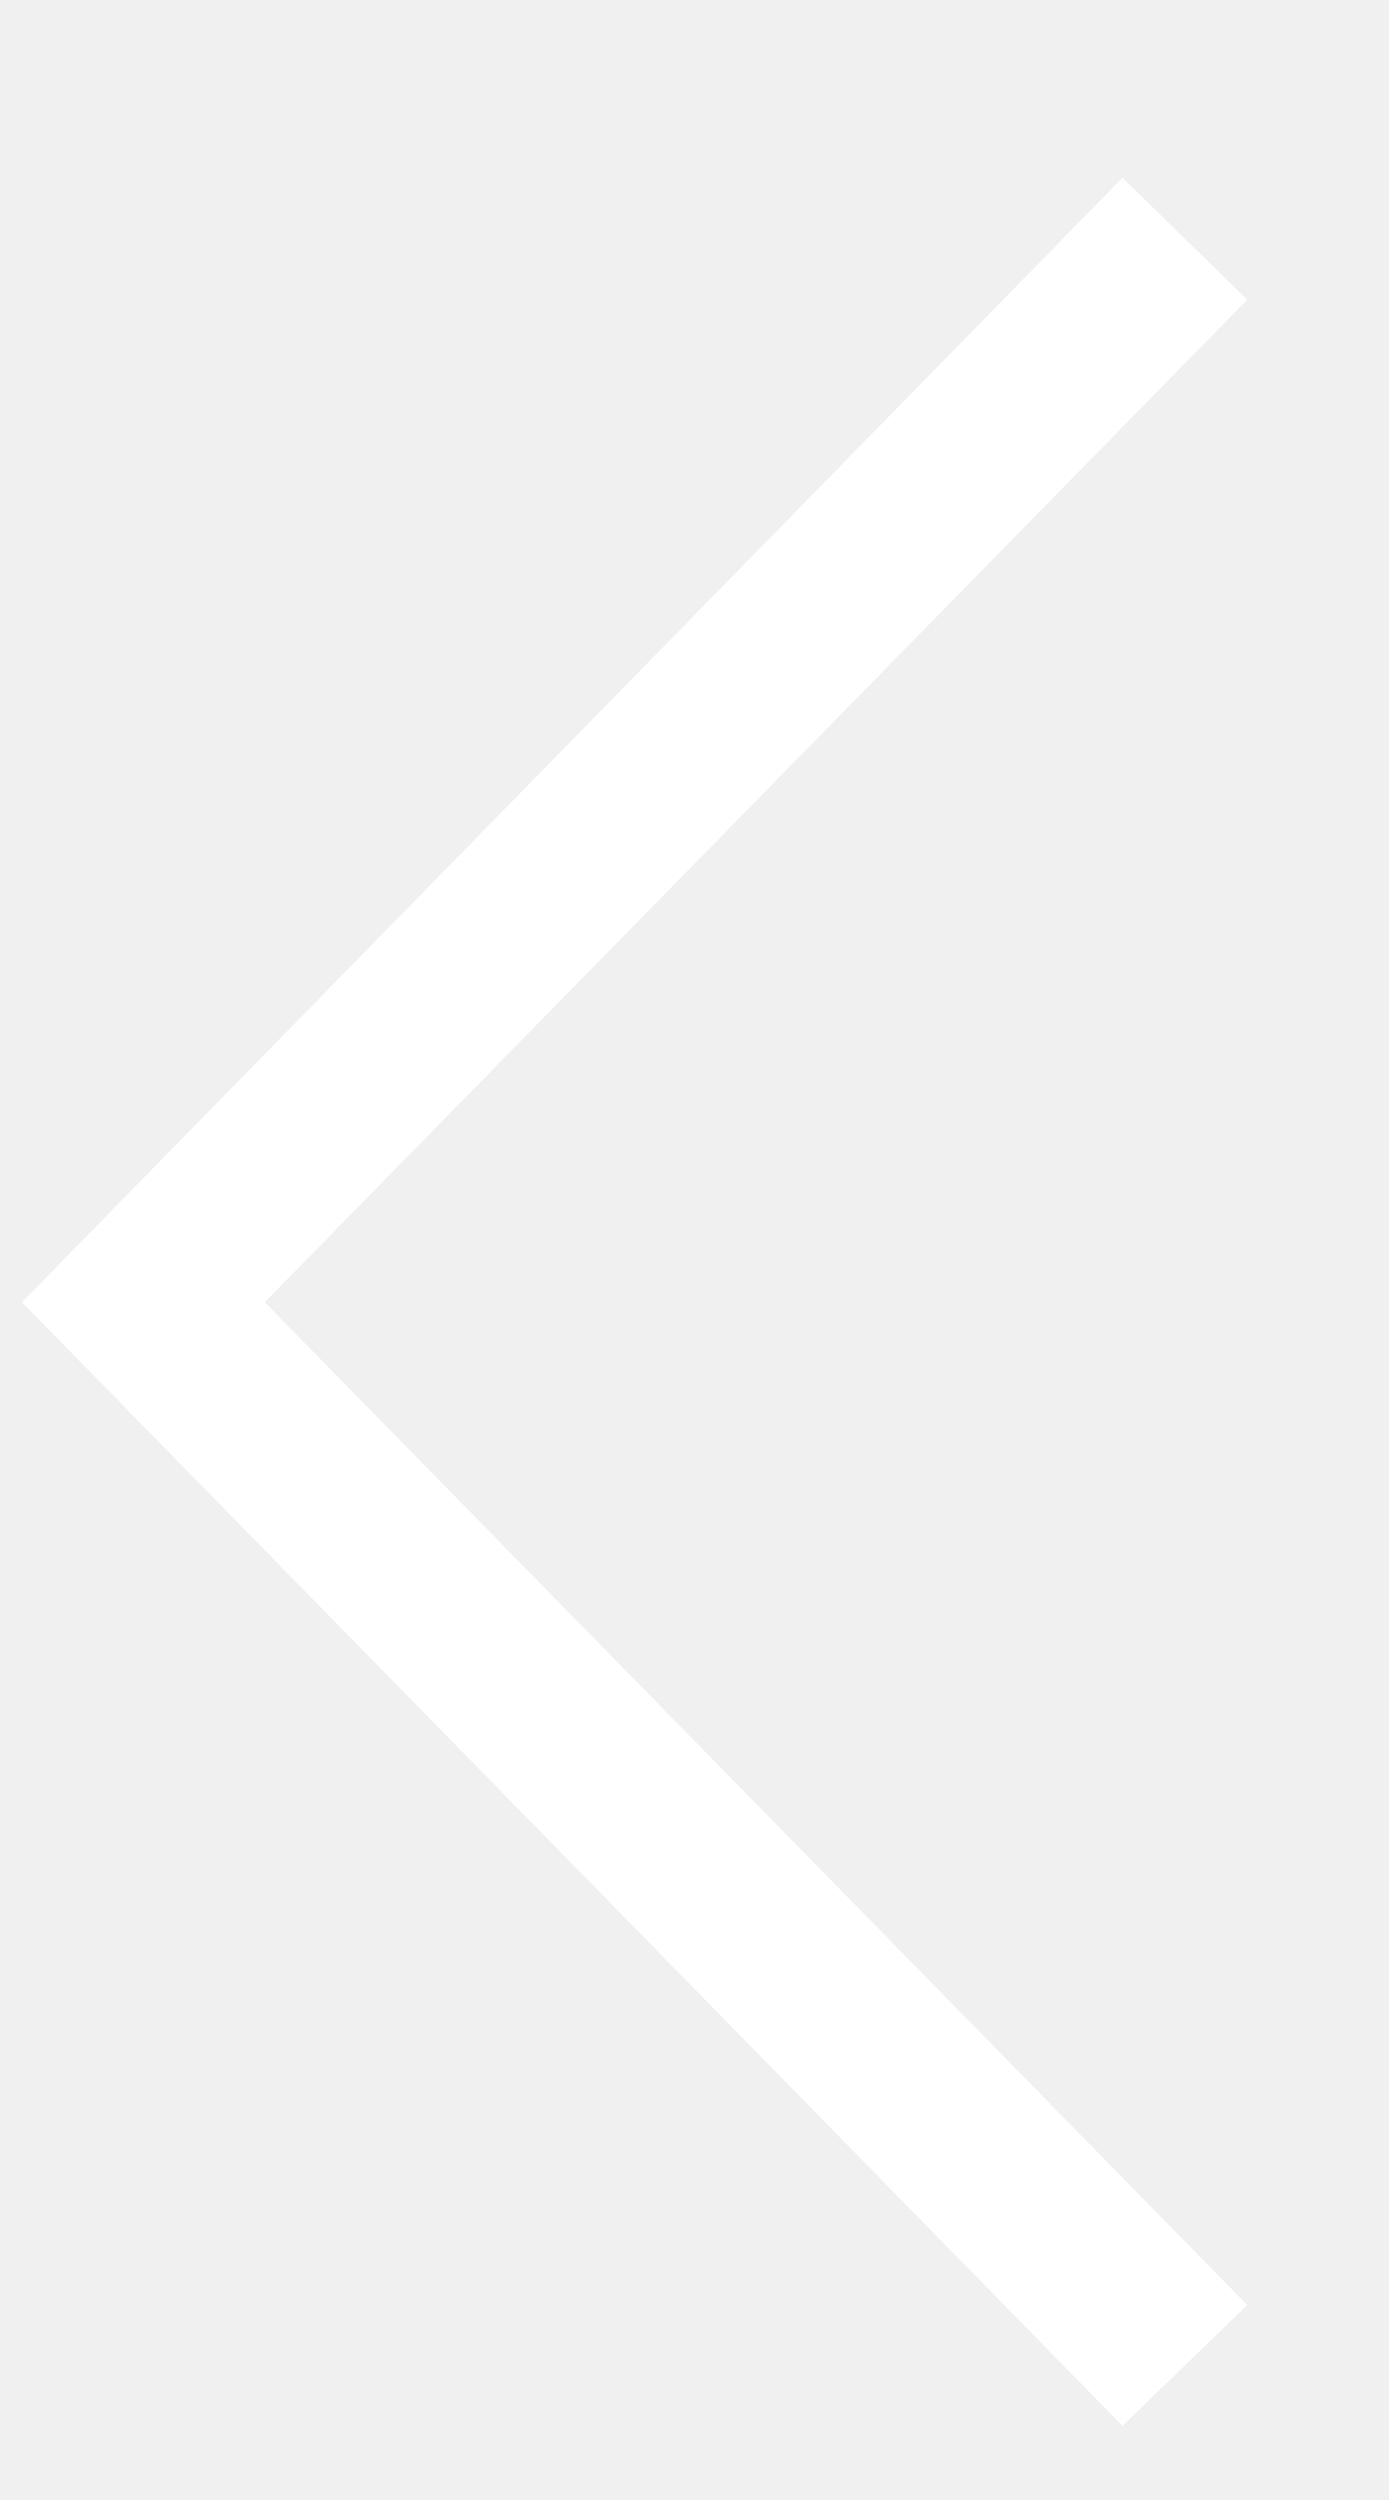
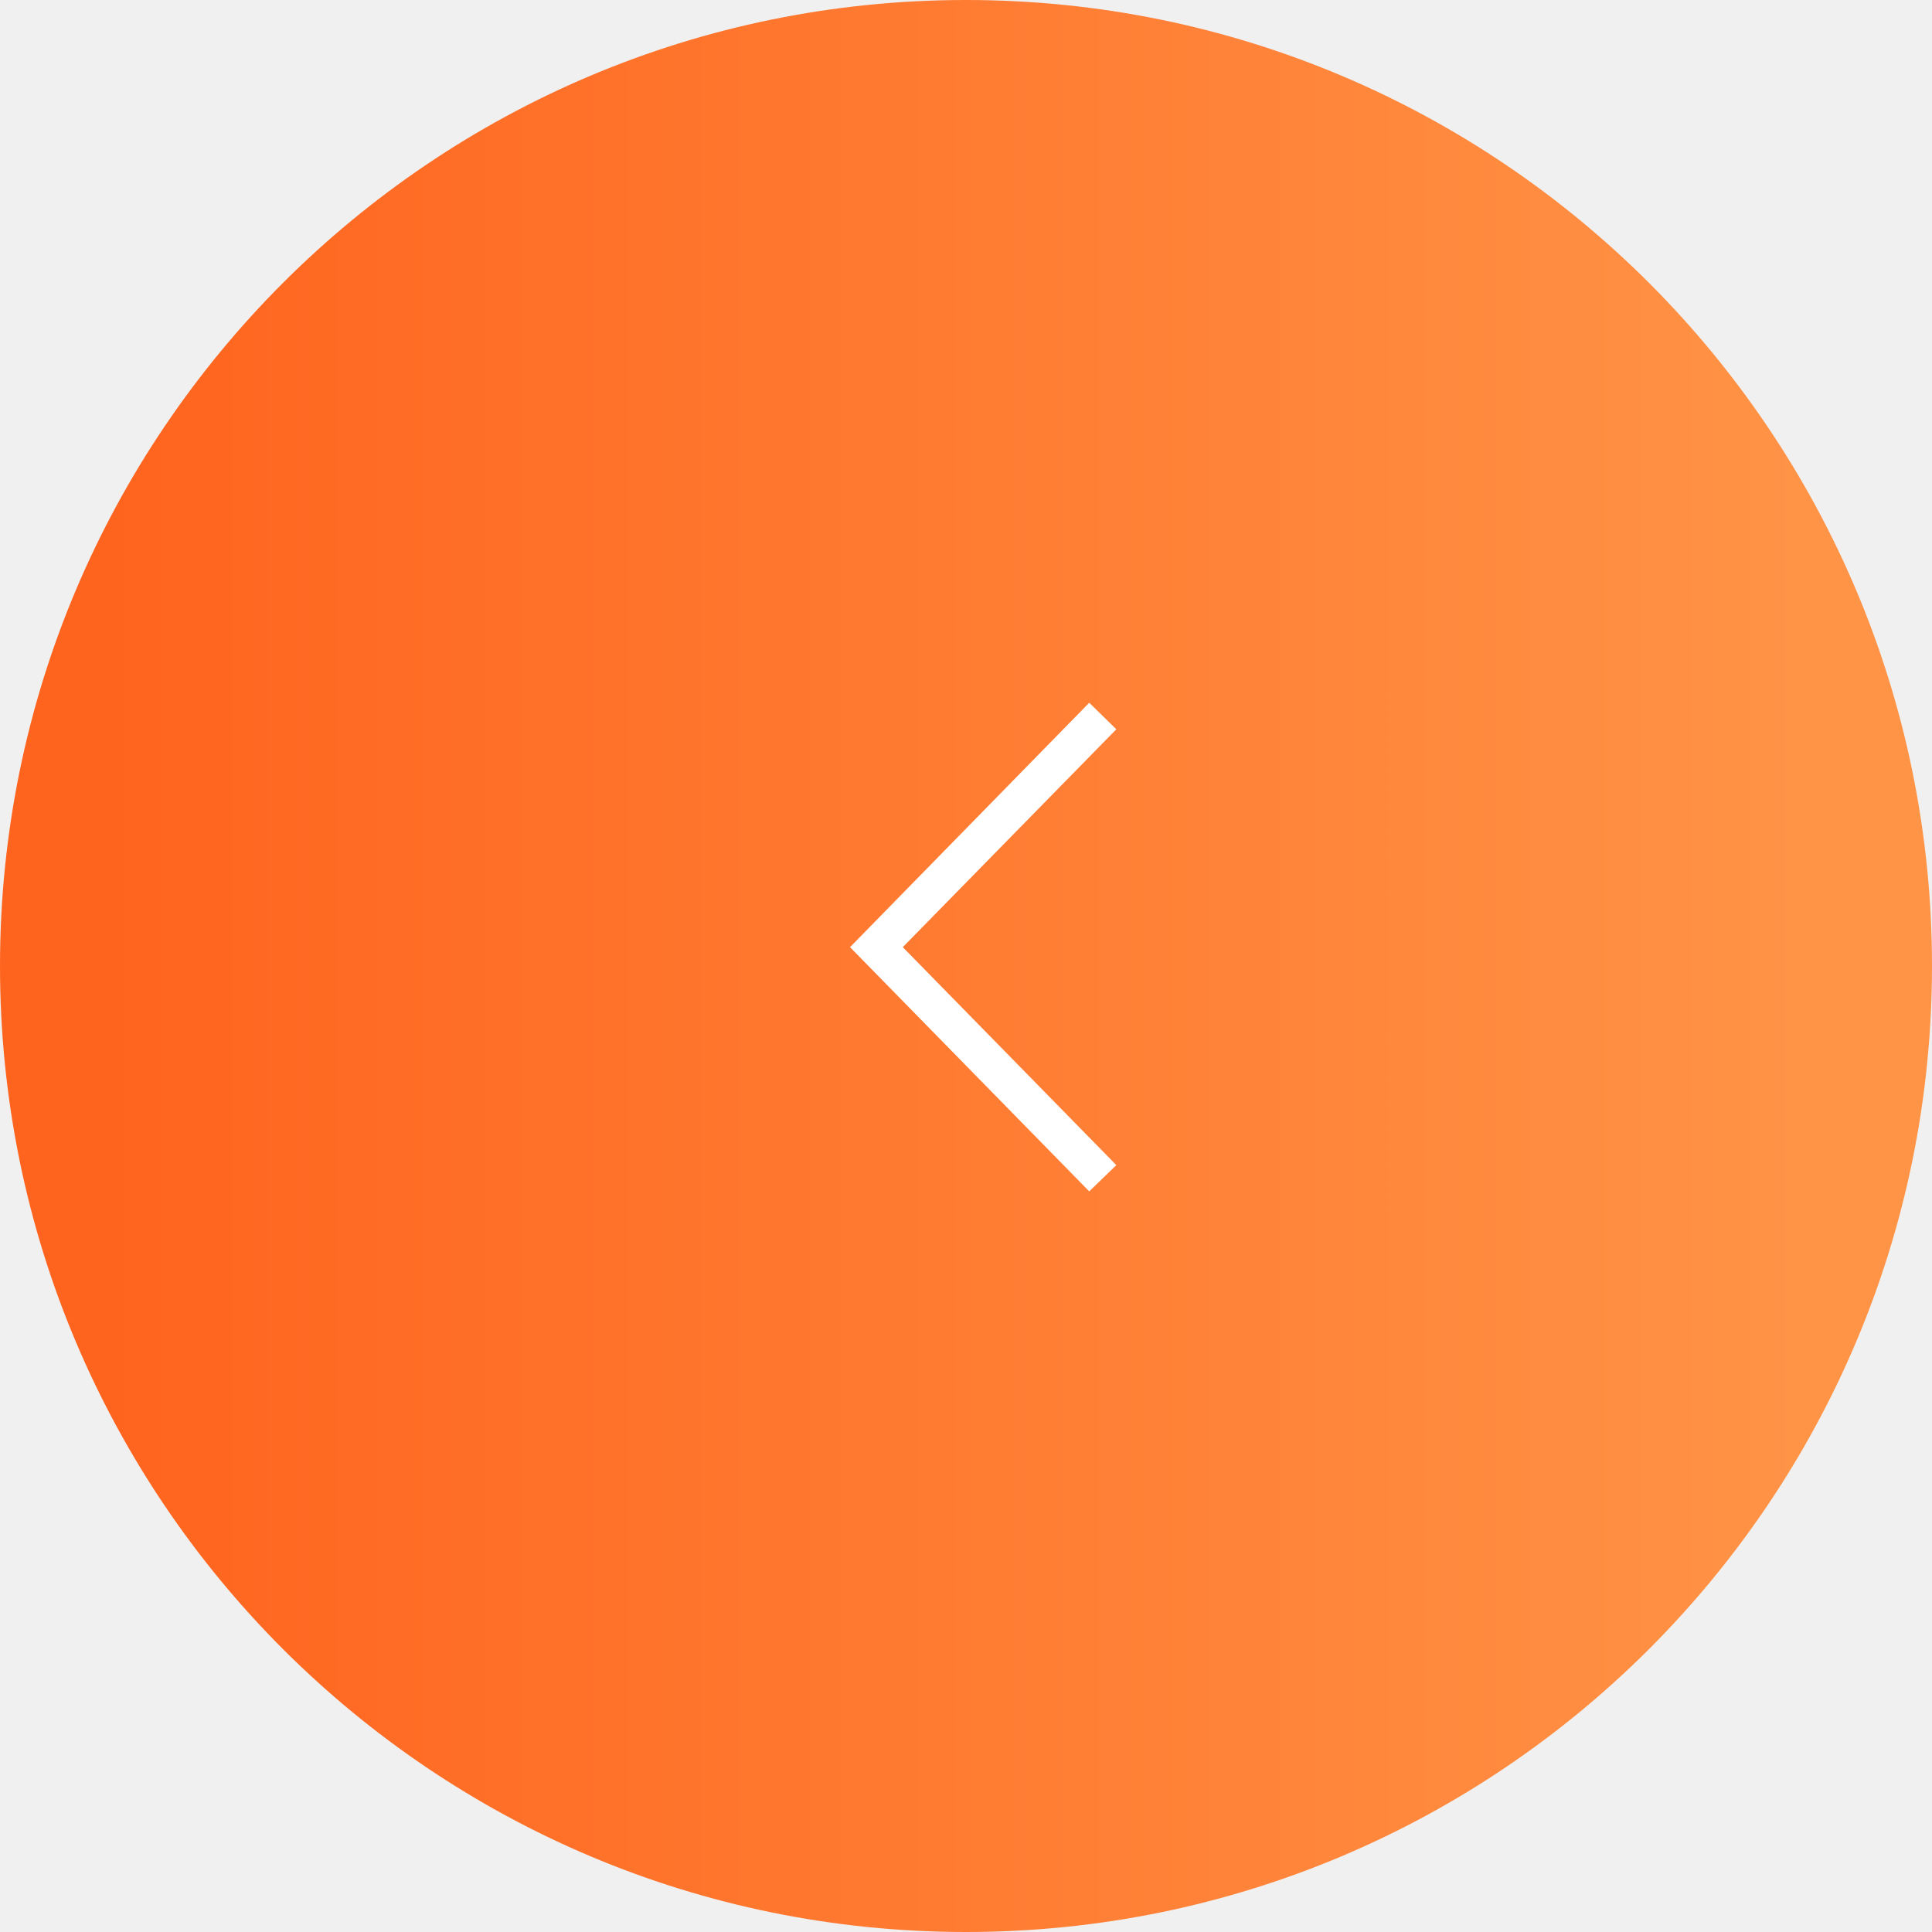
- <svg xmlns="http://www.w3.org/2000/svg" width="5" height="9" viewBox="0 0 5 9" fill="none">
-   <path d="M4.49 1.079L4.041 0.64L0.079 4.688L4.041 8.733L4.49 8.298L0.953 4.688L4.49 1.079Z" fill="white" />
+ <svg xmlns="http://www.w3.org/2000/svg" width="32" height="32" viewBox="0 0 32 32" fill="none">
+   <circle cx="16" cy="16" r="16" fill="url(#paint0_linear_227_3)" />
+   <path d="M18.49 12.079L18.041 11.64L14.079 15.688L18.041 19.733L18.49 19.298L14.953 15.688L18.49 12.079Z" fill="white" />
+   <defs>
+     <linearGradient id="paint0_linear_227_3" x1="1.745" y1="32" x2="30.462" y2="32" gradientUnits="userSpaceOnUse">
+       <stop stop-color="#FF641E" />
+       <stop offset="1" stop-color="#FF9447" />
+     </linearGradient>
+   </defs>
</svg>
